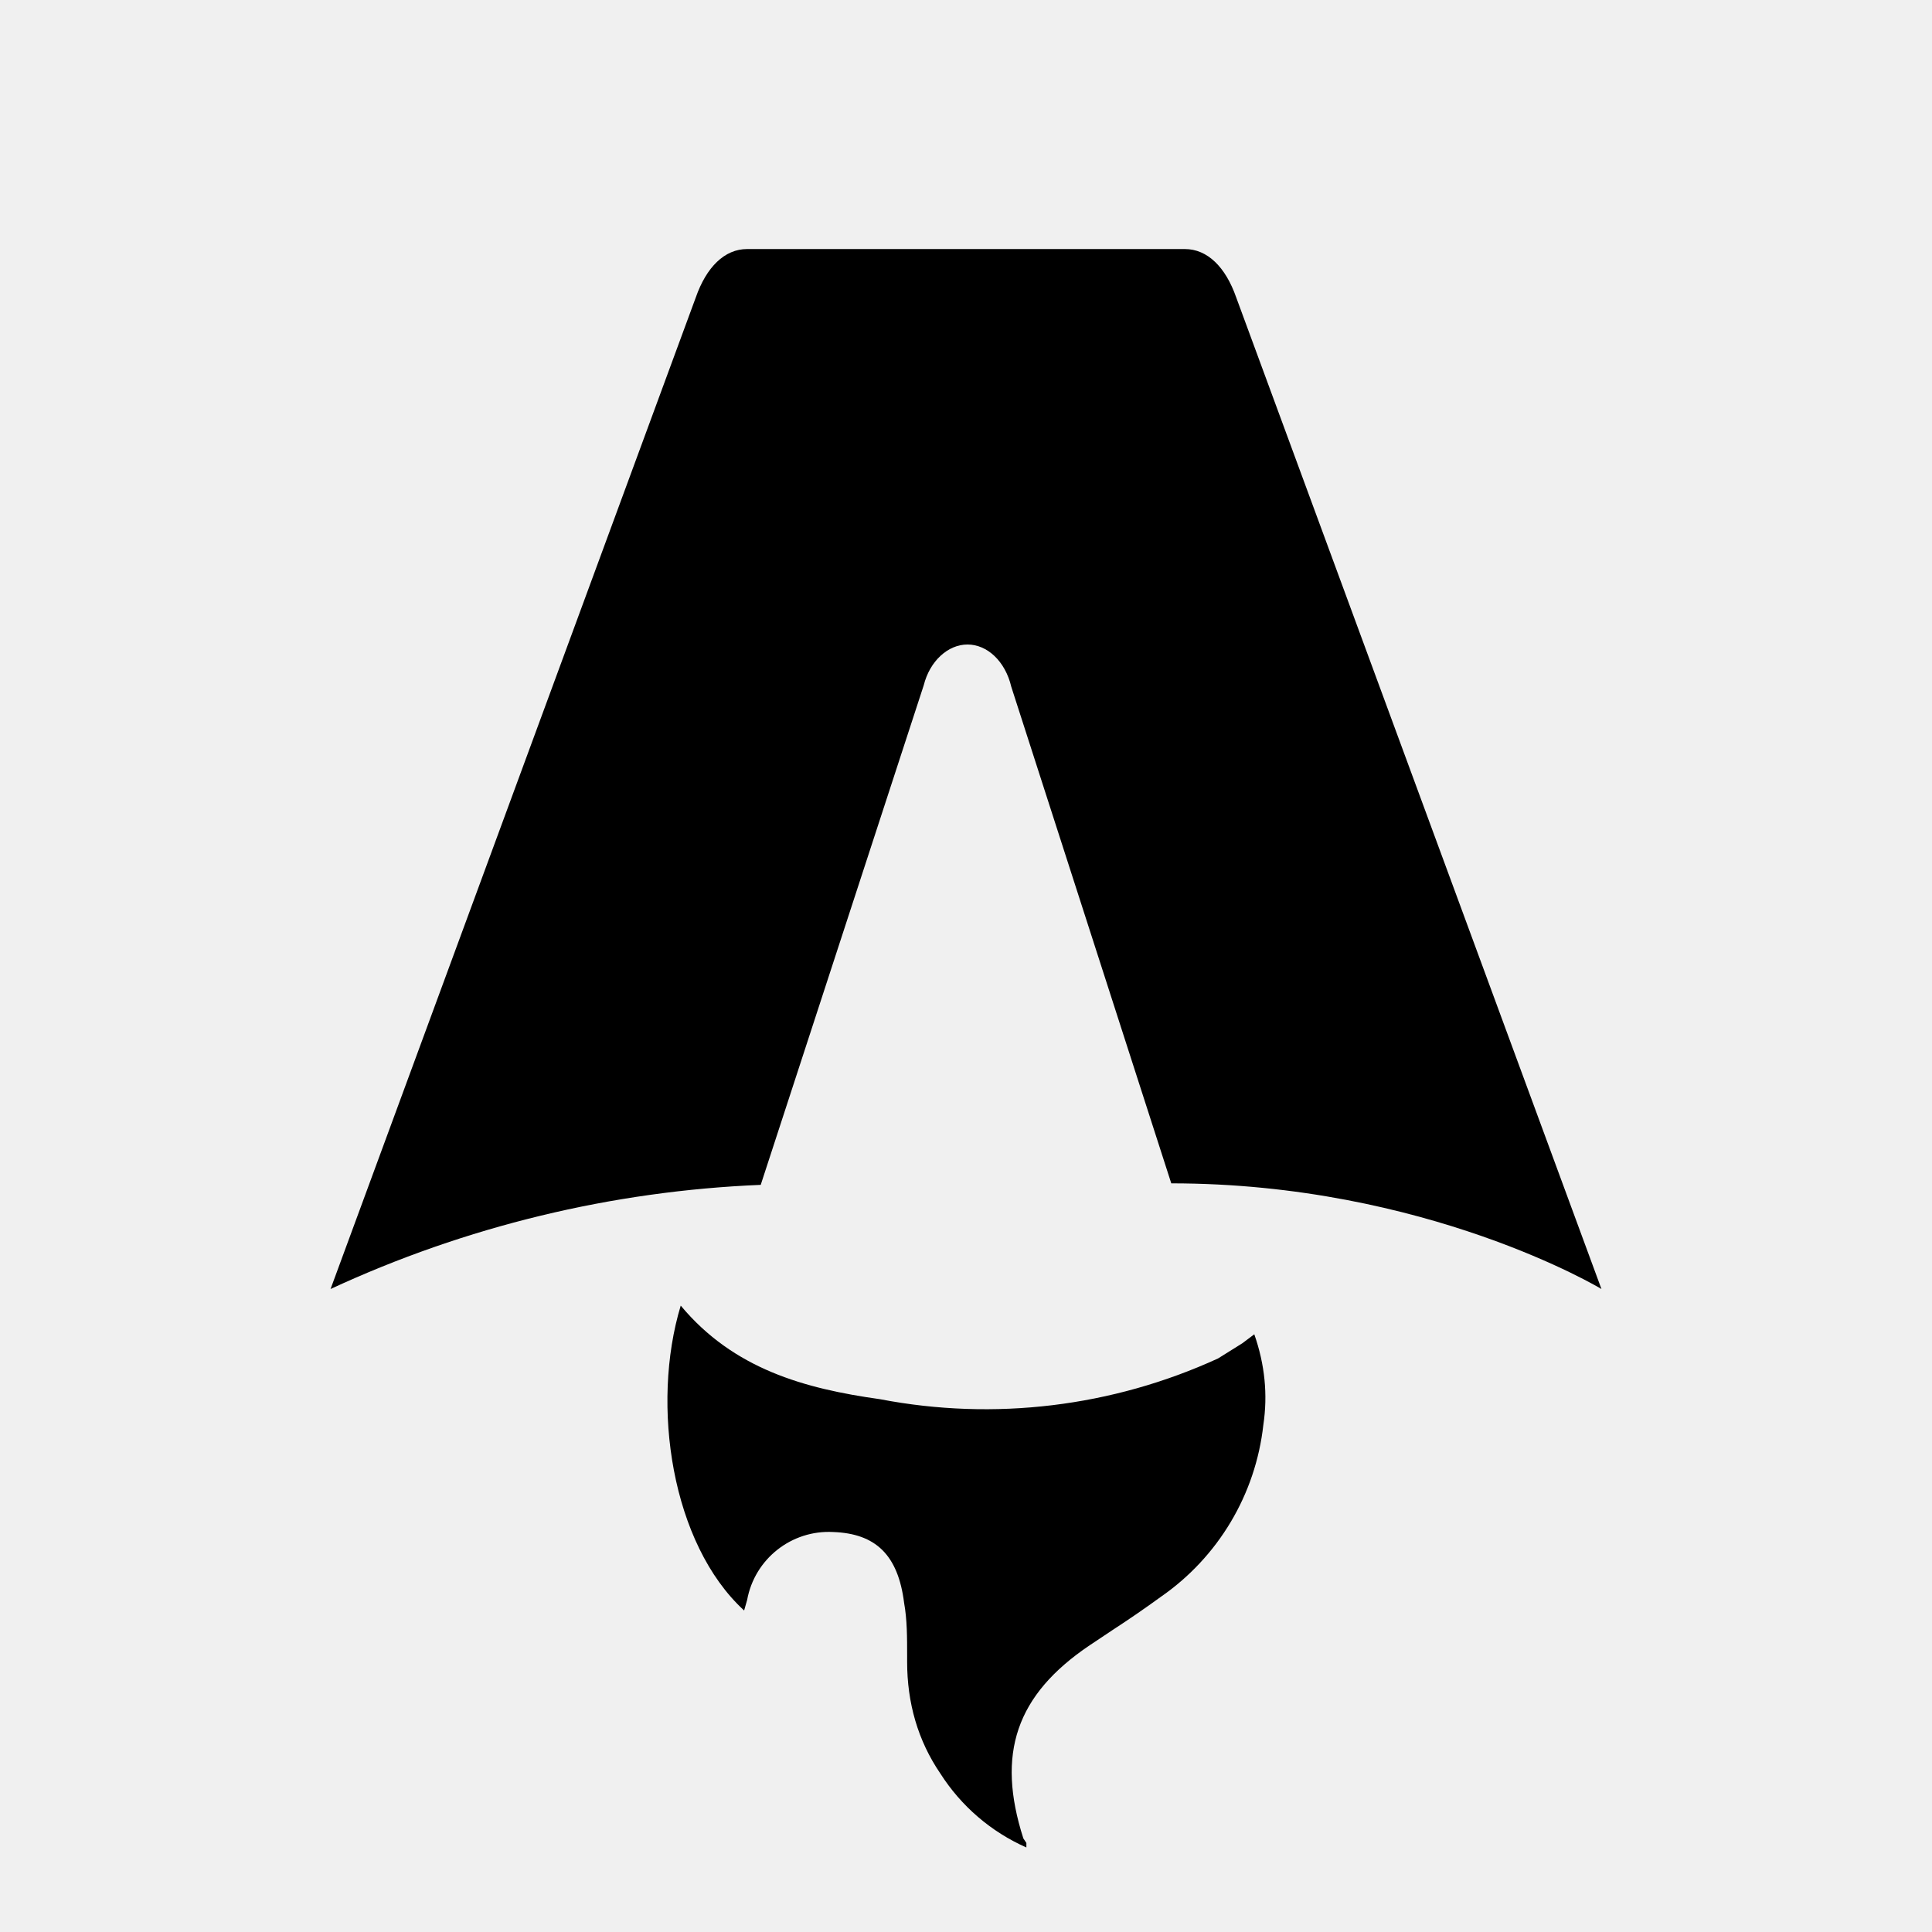
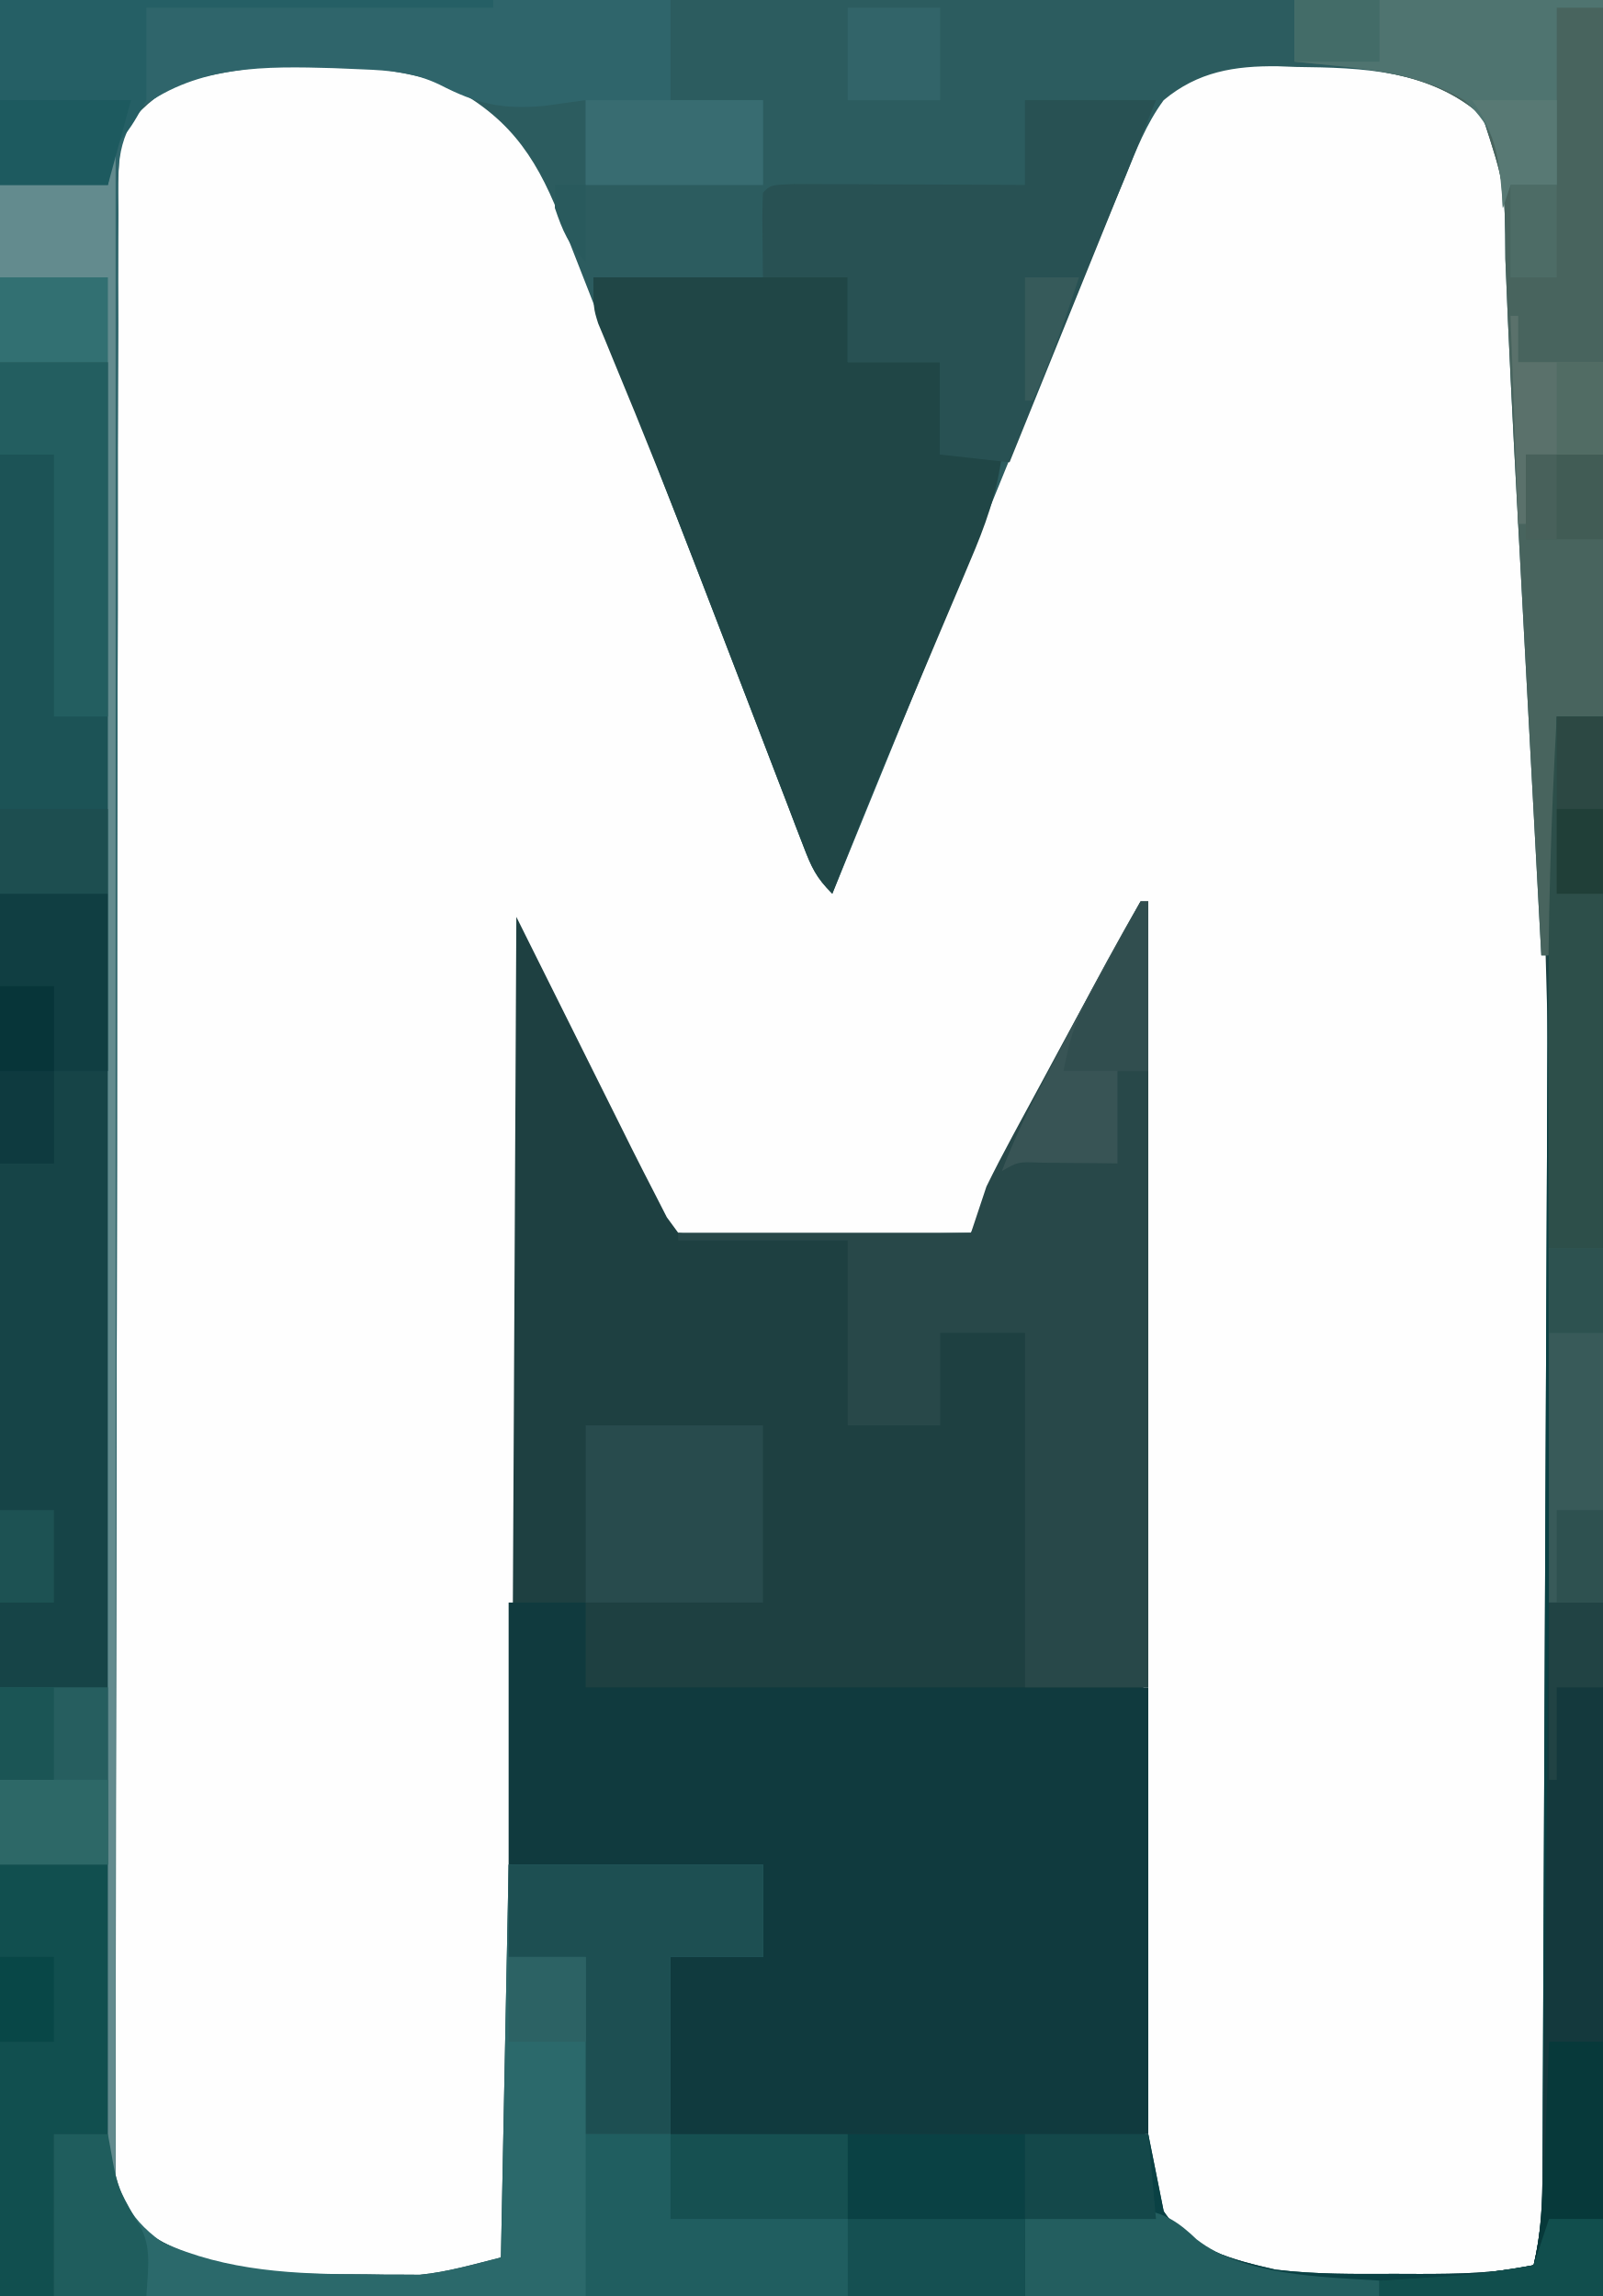
- <svg xmlns="http://www.w3.org/2000/svg" fill="none" viewBox="0 0 128 128">
-   <path d="M50.4 78.5a75.1 75.1 0 0 0-28.5 6.9l24.2-65.7c.7-2 1.9-3.2 3.4-3.2h29c1.5 0 2.7 1.2 3.4 3.2l24.2 65.7s-11.6-7-28.5-7L67 45.5c-.4-1.7-1.6-2.8-2.9-2.8-1.3 0-2.5 1.1-2.9 2.7L50.4 78.5Zm-1.1 28.2Zm-4.2-20.2c-2 6.6-.6 15.8 4.2 20.2a17.5 17.5 0 0 1 .2-.7 5.5 5.5 0 0 1 5.7-4.5c2.8.1 4.3 1.5 4.7 4.7.2 1.1.2 2.3.2 3.5v.4c0 2.7.7 5.2 2.2 7.4a13 13 0 0 0 5.7 4.9v-.3l-.2-.3c-1.8-5.6-.5-9.5 4.4-12.8l1.5-1a73 73 0 0 0 3.2-2.2 16 16 0 0 0 6.8-11.4c.3-2 .1-4-.6-6l-.8.6-1.6 1a37 37 0 0 1-22.4 2.7c-5-.7-9.7-2-13.2-6.2Z" />
-   <style>
-         path { fill: #000; }
-         @media (prefers-color-scheme: dark) {
-             path { fill: #FFF; }
-         }
-     </style>
+ <svg xmlns="http://www.w3.org/2000/svg" version="1.1" width="208" height="298">
+   <path d="M0 0 C68.64 0 137.28 0 208 0 C208 98.34 208 196.68 208 298 C139.36 298 70.72 298 0 298 C0 199.66 0 101.32 0 0 Z " fill="#FEFEFE" transform="translate(0,0)" />
+   <path d="M0 0 C68.64 0 137.28 0 208 0 C208 98.34 208 196.68 208 298 C139.36 298 70.72 298 0 298 C0 199.66 0 101.32 0 0 Z M16 15 C14.816 17.367 14.871 18.792 14.863 21.433 C14.858 22.371 14.853 23.309 14.848 24.275 C14.847 25.313 14.847 26.35 14.846 27.419 C14.842 28.516 14.837 29.612 14.833 30.742 C14.819 34.442 14.813 38.141 14.807 41.841 C14.799 44.483 14.791 47.126 14.782 49.768 C14.758 57.716 14.743 65.663 14.73 73.61 C14.727 75.854 14.723 78.098 14.719 80.342 C14.693 94.27 14.671 108.197 14.659 122.125 C14.656 125.352 14.653 128.579 14.65 131.805 C14.649 132.607 14.648 133.409 14.648 134.236 C14.635 147.233 14.602 160.231 14.56 173.228 C14.518 186.566 14.494 199.903 14.489 213.241 C14.485 220.732 14.474 228.224 14.441 235.715 C14.413 242.094 14.402 248.472 14.413 254.851 C14.418 258.107 14.413 261.361 14.391 264.617 C14.368 268.145 14.376 271.672 14.392 275.2 C14.378 276.231 14.364 277.261 14.35 278.323 C14.41 284.13 14.41 284.13 17.351 289.05 C26.428 295.731 36.584 296.18 47.5 296.25 C48.303 296.271 49.106 296.291 49.934 296.312 C55.619 296.349 59.826 295.401 65 293 C66.462 290.077 66.142 287.496 66.158 284.23 C66.166 283.174 66.166 283.174 66.173 282.096 C66.189 279.725 66.197 277.355 66.205 274.984 C66.215 273.289 66.225 271.594 66.235 269.899 C66.262 265.288 66.283 260.677 66.303 256.065 C66.325 251.25 66.353 246.435 66.379 241.619 C66.429 232.496 66.474 223.373 66.517 214.25 C66.567 203.866 66.622 193.481 66.677 183.097 C66.791 161.731 66.898 140.366 67 119 C67.794 120.597 67.794 120.597 68.605 122.225 C70.576 126.187 72.551 130.147 74.526 134.106 C75.379 135.818 76.231 137.53 77.083 139.242 C78.31 141.708 79.54 144.172 80.77 146.637 C81.148 147.398 81.526 148.16 81.916 148.945 C82.929 150.971 83.96 152.987 85 155 C85.503 155.986 86.007 156.972 86.525 157.987 C87.012 158.651 87.499 159.316 88 160 C91.058 160.453 93.555 160.585 96.605 160.488 C97.864 160.478 97.864 160.478 99.149 160.467 C101.829 160.439 104.508 160.376 107.188 160.312 C109.005 160.287 110.822 160.265 112.639 160.244 C117.093 160.189 121.546 160.103 126 160 C126.311 159.398 126.622 158.795 126.943 158.174 C128.417 155.323 129.896 152.474 131.375 149.625 C131.864 148.679 132.352 147.733 132.855 146.758 C136.21 140.304 139.684 133.928 143.225 127.576 C143.686 126.748 144.147 125.92 144.621 125.067 C145.747 123.044 146.873 121.022 148 119 C148.002 119.851 148.005 120.702 148.007 121.579 C148.066 142.276 148.142 162.974 148.236 183.672 C148.281 193.681 148.32 203.691 148.346 213.7 C148.369 222.423 148.403 231.147 148.449 239.87 C148.473 244.49 148.491 249.109 148.498 253.729 C148.504 258.077 148.524 262.424 148.554 266.772 C148.563 268.368 148.567 269.964 148.565 271.56 C148.563 273.739 148.58 275.917 148.601 278.097 C148.608 279.926 148.608 279.926 148.615 281.792 C149.036 285.297 149.922 287.178 152 290 C153.681 291.349 153.681 291.349 155.625 292.188 C156.542 292.642 156.542 292.642 157.477 293.105 C165.347 295.895 172.883 296.312 181.188 296.25 C182.241 296.258 183.295 296.265 184.381 296.273 C191.947 296.375 191.947 296.375 199 294 C200.989 290.165 201.255 286.919 201.267 282.639 C201.276 281.353 201.284 280.066 201.293 278.74 C201.293 277.319 201.292 275.897 201.291 274.476 C201.297 272.971 201.303 271.467 201.311 269.962 C201.329 265.856 201.333 261.75 201.335 257.645 C201.336 255.042 201.34 252.439 201.346 249.836 C201.364 240.64 201.372 231.443 201.371 222.247 C201.37 214.791 201.383 207.335 201.412 199.879 C201.586 153.262 200.654 106.905 197.698 60.377 C197.141 51.557 196.668 42.739 196.34 33.908 C196.183 29.97 195.963 26.044 195.606 22.119 C195.509 21.053 195.509 21.053 195.411 19.965 C194.652 16.335 192.671 14.438 190 12 C182.924 8.269 175.959 7.786 168.125 7.688 C167.361 7.658 166.596 7.629 165.809 7.6 C160.239 7.538 155.443 8.46 151 12 C147.276 16.799 145.146 22.04 142.902 27.652 C142.515 28.605 142.128 29.558 141.729 30.54 C140.459 33.67 139.198 36.804 137.938 39.938 C137.057 42.113 136.176 44.288 135.294 46.463 C132.99 52.149 130.694 57.839 128.4 63.529 C126.091 69.253 123.774 74.974 121.457 80.695 C116.964 91.794 112.479 102.896 108 114 C106.204 111.306 105.129 109.034 103.96 106.042 C103.561 105.027 103.162 104.011 102.751 102.965 C102.322 101.86 101.892 100.756 101.449 99.617 C100.998 98.466 100.548 97.316 100.083 96.13 C99.116 93.66 98.151 91.19 97.187 88.719 C95.688 84.875 94.183 81.032 92.676 77.19 C88.684 67.004 84.699 56.815 80.746 46.613 C79.558 43.55 78.365 40.488 77.172 37.427 C76.395 35.427 75.627 33.424 74.858 31.421 C71.171 21.959 68.107 15.111 58.688 10.312 C46.245 5.884 25.953 5.047 16 15 Z " fill="#1E4041" transform="translate(0,0)" />
+   <path d="M0 0 C68.64 0 137.28 0 208 0 C208 30.69 208 61.38 208 93 C206.02 93 204.04 93 202 93 C202.005 93.584 202.01 94.168 202.016 94.769 C202.037 97.471 202.05 100.173 202.062 102.875 C202.071 103.793 202.079 104.711 202.088 105.656 C202.11 111.834 201.739 117.867 201 124 C200.67 124 200.34 124 200 124 C199.495 114.601 198.99 105.202 198.487 95.804 C198.253 91.437 198.019 87.07 197.784 82.703 C197.513 77.654 197.242 72.604 196.973 67.555 C196.907 66.324 196.907 66.324 196.84 65.069 C196.28 54.593 195.738 44.117 195.338 33.634 C195.28 24.021 195.28 24.021 192.375 15.125 C185.541 9.011 176.827 8.796 168.125 8.688 C167.361 8.658 166.596 8.629 165.809 8.6 C160.165 8.537 155.436 9.304 151 13 C148.735 16.081 147.427 19.467 146 23 C145.419 24.382 144.837 25.764 144.253 27.145 C142.106 32.267 140.022 37.415 137.938 42.562 C137.159 44.477 136.38 46.391 135.6 48.306 C133.943 52.377 132.287 56.449 130.633 60.522 C127.887 67.282 125.13 74.038 122.371 80.793 C121.91 81.922 121.449 83.05 120.974 84.213 C120.058 86.455 119.143 88.697 118.227 90.939 C116.064 96.235 113.903 101.532 111.742 106.828 C111.362 107.76 110.981 108.693 110.59 109.653 C109.726 111.769 108.863 113.884 108 116 C105.915 113.915 105.335 112.666 104.299 109.957 C103.973 109.114 103.647 108.27 103.311 107.401 C102.959 106.476 102.608 105.551 102.246 104.598 C101.873 103.629 101.5 102.659 101.116 101.661 C100.308 99.561 99.502 97.46 98.699 95.359 C97.003 90.926 95.294 86.499 93.585 82.071 C92.705 79.791 91.826 77.511 90.947 75.231 C86.881 64.681 82.795 54.139 78.661 43.615 C77.933 41.756 77.207 39.897 76.484 38.036 C75.476 35.445 74.46 32.857 73.441 30.27 C73.15 29.515 72.86 28.761 72.56 27.984 C69.328 19.84 65.617 14.808 57.625 10.812 C47.103 7.556 33.599 7.671 23.113 10.855 C19.943 12.573 18.24 14.117 16 17 C15.249 20.573 15.323 24.097 15.361 27.738 C15.352 28.832 15.344 29.927 15.335 31.055 C15.313 34.729 15.327 38.403 15.341 42.077 C15.332 44.709 15.321 47.34 15.309 49.971 C15.285 55.639 15.279 61.308 15.286 66.976 C15.296 75.171 15.278 83.367 15.254 91.562 C15.215 104.859 15.198 118.155 15.196 131.452 C15.193 144.368 15.18 157.284 15.153 170.2 C15.151 170.996 15.149 171.792 15.148 172.613 C15.139 176.607 15.13 180.602 15.122 184.596 C15.049 217.731 15.013 250.865 15 284 C14.67 284 14.34 284 14 284 C14 205.79 14 127.58 14 47 C9.38 47 4.76 47 0 47 C0 31.49 0 15.98 0 0 Z " fill="#2C5C5F" transform="translate(0,0)" />
+   <path d="M0 0 C4.62 0 9.24 0 14 0 C14.002 1.217 14.005 2.434 14.007 3.687 C14.065 32.566 14.137 61.444 14.229 90.322 C14.24 93.875 14.251 97.429 14.262 100.983 C14.265 101.69 14.267 102.398 14.269 103.126 C14.305 114.585 14.329 126.044 14.35 137.502 C14.372 149.258 14.405 161.013 14.449 172.769 C14.473 179.372 14.491 185.976 14.498 192.58 C14.504 198.792 14.524 205.005 14.554 211.217 C14.563 213.5 14.567 215.783 14.565 218.066 C14.563 221.178 14.58 224.289 14.601 227.401 C14.596 228.309 14.592 229.216 14.587 230.152 C14.641 234.922 14.886 238.135 18 242 C26.31 248.233 37.528 248.179 47.5 248.188 C48.303 248.2 49.106 248.212 49.934 248.225 C51.127 248.228 51.127 248.228 52.344 248.23 C53.047 248.235 53.75 248.239 54.475 248.243 C58.045 247.899 61.52 246.87 65 246 C65.33 229.17 65.66 212.34 66 195 C76.89 195 87.78 195 99 195 C99 198.96 99 202.92 99 207 C95.04 207 91.08 207 87 207 C87 214.59 87 222.18 87 230 C107.46 230 127.92 230 149 230 C149.66 233.3 150.32 236.6 151 240 C154.265 244.898 159.999 246.313 165.508 247.574 C170.672 248.204 175.803 248.144 181 248.125 C182.601 248.131 182.601 248.131 184.234 248.137 C189.261 248.13 194.063 248.08 199 247 C199.974 242.916 200.134 239.09 200.151 234.896 C200.156 234.192 200.16 233.488 200.164 232.763 C200.177 230.409 200.183 228.055 200.189 225.701 C200.197 224.01 200.206 222.32 200.215 220.629 C200.233 216.987 200.248 213.346 200.26 209.704 C200.281 203.926 200.308 198.148 200.337 192.37 C200.397 180.08 200.449 167.79 200.5 155.5 C200.555 142.284 200.612 129.069 200.678 115.853 C200.701 111.061 200.723 106.269 200.74 101.477 C200.876 63.118 200.876 63.118 202 46 C203.98 46 205.96 46 208 46 C208 113.65 208 181.3 208 251 C139.36 251 70.72 251 0 251 C0 168.17 0 85.34 0 0 Z " fill="#164447" transform="translate(0,47)" />
+   <path d="M0 0 C3.3 0 6.6 0 10 0 C10 3.63 10 7.26 10 11 C34.09 11 58.18 11 83 11 C83 30.14 83 49.28 83 69 C62.54 69 42.08 69 21 69 C21 61.41 21 53.82 21 46 C24.96 46 28.92 46 33 46 C33 42.04 33 38.08 33 34 C22.11 34 11.22 34 0 34 C0 22.78 0 11.56 0 0 Z " fill="#103A3E" transform="translate(66,208)" />
+   <path d="M0 0 C1.98 0 3.96 0 6 0 C6 67.65 6 135.3 6 205 C-26.34 205 -58.68 205 -92 205 C-92 201.7 -92 198.4 -92 195 C-99.59 195 -107.18 195 -115 195 C-115 191.37 -115 187.74 -115 184 C-94.54 184 -74.08 184 -53 184 C-52.34 187.3 -51.68 190.6 -51 194 C-47.735 198.898 -42.001 200.313 -36.492 201.574 C-31.328 202.204 -26.197 202.144 -21 202.125 C-19.399 202.131 -19.399 202.131 -17.766 202.137 C-12.739 202.13 -7.937 202.08 -3 201 C-2.026 196.916 -1.866 193.09 -1.849 188.896 C-1.844 188.192 -1.84 187.488 -1.836 186.763 C-1.823 184.409 -1.817 182.055 -1.811 179.701 C-1.803 178.01 -1.794 176.32 -1.785 174.629 C-1.767 170.987 -1.752 167.346 -1.74 163.704 C-1.719 157.926 -1.692 152.148 -1.663 146.37 C-1.603 134.08 -1.551 121.79 -1.5 109.5 C-1.445 96.284 -1.388 83.069 -1.322 69.853 C-1.299 65.061 -1.277 60.269 -1.26 55.477 C-1.124 17.118 -1.124 17.118 0 0 Z " fill="#0A4144" transform="translate(202,93)" />
+   <path d="M0 0 C10.89 0 21.78 0 33 0 C33 3.63 33 7.26 33 11 C36.96 11 40.92 11 45 11 C45 14.96 45 18.92 45 23 C47.64 23 50.28 23 53 23 C52.396 28.011 50.805 32.33 48.832 36.934 C48.356 38.066 48.356 38.066 47.871 39.221 C46.857 41.629 45.835 44.034 44.812 46.438 C43.483 49.581 42.158 52.726 40.832 55.871 C40.509 56.636 40.186 57.401 39.853 58.189 C36.804 65.421 33.882 72.7 31 80 C28.857 77.857 28.259 76.469 27.188 73.672 C26.665 72.32 26.665 72.32 26.132 70.941 C25.759 69.959 25.385 68.977 25 67.965 C24.608 66.946 24.215 65.928 23.811 64.879 C22.536 61.567 21.268 58.252 20 54.938 C18.277 50.452 16.551 45.968 14.824 41.484 C14.403 40.39 13.982 39.295 13.548 38.167 C10.01 28.983 6.375 19.842 2.592 10.756 C2.238 9.891 1.884 9.027 1.52 8.137 C1.222 7.422 0.924 6.708 0.616 5.971 C0 4 0 4 0 0 Z " fill="#204646" transform="translate(77,36)" />
+   <path d="M0 0 C28.71 0 57.42 0 87 0 C87 4.29 87 8.58 87 13 C90.96 13 94.92 13 99 13 C99 16.63 99 20.26 99 24 C91.41 24 83.82 24 76 24 C76 20.37 76 16.74 76 13 C74.206 13.248 72.411 13.495 70.562 13.75 C65.071 14.228 61.878 13.479 57.051 10.992 C53.77 9.405 50.579 9.135 47 9 C45.777 8.948 44.553 8.897 43.293 8.844 C34.42 8.589 25.828 8.46 18.408 13.9 C14.907 18.407 15.303 22.176 15.361 27.738 C15.352 28.832 15.344 29.927 15.335 31.055 C15.313 34.729 15.327 38.403 15.341 42.077 C15.332 44.709 15.321 47.34 15.309 49.971 C15.285 55.639 15.279 61.308 15.286 66.976 C15.296 75.171 15.278 83.367 15.254 91.562 C15.215 104.859 15.198 118.155 15.196 131.452 C15.193 144.368 15.18 157.284 15.153 170.2 C15.151 170.996 15.149 171.792 15.148 172.613 C15.139 176.607 15.13 180.602 15.122 184.596 C15.049 217.731 15.013 250.865 15 284 C14.67 284 14.34 284 14 284 C14 205.79 14 127.58 14 47 C9.38 47 4.76 47 0 47 C0 31.49 0 15.98 0 0 Z " fill="#2F656B" transform="translate(0,0)" />
+   <path d="M0 0 C0.33 0 0.66 0 1 0 C1 33.66 1 67.32 1 102 C-4.28 102 -9.56 102 -15 102 C-15 86.82 -15 71.64 -15 56 C-18.63 56 -22.26 56 -26 56 C-26 59.96 -26 63.92 -26 68 C-29.96 68 -33.92 68 -38 68 C-38 60.08 -38 52.16 -38 44 C-45.26 44 -52.52 44 -60 44 C-60 43.67 -60 43.34 -60 43 C-47.46 43 -34.92 43 -22 43 C-21.34 41.02 -20.68 39.04 -20 37 C-18.944 34.846 -17.84 32.716 -16.699 30.605 C-16.381 30.014 -16.063 29.422 -15.735 28.813 C-14.723 26.935 -13.706 25.061 -12.688 23.188 C-12.016 21.942 -11.345 20.697 -10.674 19.451 C-7.163 12.941 -3.615 6.453 0 0 Z " fill="#284849" transform="translate(148,117)" />
+   <path d="M0 0 C10.89 0 21.78 0 33 0 C33 3.96 33 7.92 33 12 C29.04 12 25.08 12 21 12 C21 23.22 21 34.44 21 46 C28.59 46 36.18 46 44 46 C44 49.3 44 52.6 44 56 C10.01 56 -23.98 56 -59 56 C-59 49.07 -59 42.14 -59 35 C-56.69 35 -54.38 35 -52 35 C-51.914 35.592 -51.827 36.183 -51.738 36.793 C-50.757 42.31 -49.73 45.578 -45 49 C-36.564 52.832 -27.62 53.18 -18.5 53.188 C-17.697 53.2 -16.894 53.212 -16.066 53.225 C-14.873 53.228 -14.873 53.228 -13.656 53.23 C-12.953 53.235 -12.25 53.239 -11.525 53.243 C-7.955 52.899 -4.48 51.87 -1 51 C-0.67 34.17 -0.34 17.34 0 0 Z " fill="#2B696B" transform="translate(66,242)" />
+   <path d="M0 0 C13.2 0 26.4 0 40 0 C40 30.69 40 61.38 40 93 C38.02 93 36.04 93 34 93 C34.005 93.584 34.01 94.168 34.016 94.769 C34.037 97.471 34.05 100.173 34.062 102.875 C34.071 103.793 34.079 104.711 34.088 105.656 C34.11 111.834 33.739 117.867 33 124 C32.67 124 32.34 124 32 124 C31.495 114.601 30.99 105.202 30.487 95.804 C30.253 91.437 30.019 87.07 29.784 82.703 C29.513 77.654 29.242 72.604 28.973 67.555 C28.929 66.734 28.885 65.914 28.84 65.069 C28.28 54.593 27.738 44.117 27.338 33.634 C27.28 24.021 27.28 24.021 24.375 15.125 C17.559 9.027 8.704 8.952 0 8 C0 5.36 0 2.72 0 0 Z " fill="#48645E" transform="translate(168,0)" />
+   <path d="M0 0 C5.61 0 11.22 0 17 0 C15.743 3.143 14.483 6.285 13.212 9.423 C12.872 10.264 12.532 11.104 12.181 11.97 C11.82 12.863 11.458 13.756 11.086 14.676 C10.711 15.601 10.337 16.526 9.951 17.479 C8.759 20.424 7.567 23.368 6.375 26.312 C5.565 28.313 4.755 30.314 3.945 32.314 C1.964 37.21 -0.018 42.105 -2 47 C-4.97 46.67 -7.94 46.34 -11 46 C-11 42.04 -11 38.08 -11 34 C-14.96 34 -18.92 34 -23 34 C-23 30.37 -23 26.74 -23 23 C-26.63 23 -30.26 23 -34 23 C-34.098 14.504 -34.098 14.504 -34 12 C-33 11 -33 11 -29.857 10.886 C-28.466 10.887 -27.075 10.892 -25.684 10.902 C-24.953 10.904 -24.221 10.905 -23.468 10.907 C-21.125 10.912 -18.781 10.925 -16.438 10.938 C-14.852 10.943 -13.267 10.947 -11.682 10.951 C-7.788 10.962 -3.894 10.979 0 11 C0 7.37 0 3.74 0 0 Z " fill="#285153" transform="translate(133,13)" />
+   <path d="M0 0 C4.62 0 9.24 0 14 0 C14 22.77 14 45.54 14 69 C9.38 69 4.76 69 0 69 C0 46.23 0 23.46 0 0 Z " fill="#1C5356" transform="translate(0,47)" />
+   <path d="M0 0 C1.98 0 3.96 0 6 0 C6 37.95 6 75.9 6 115 C3.69 115 1.38 115 -1 115 C-1.023 103.107 -1.041 91.213 -1.052 79.32 C-1.057 73.795 -1.064 68.27 -1.075 62.745 C-1.086 57.396 -1.092 52.047 -1.095 46.698 C-1.097 44.675 -1.1 42.652 -1.106 40.629 C-1.141 27.054 -0.768 13.553 0 0 Z " fill="#2D4F4A" transform="translate(202,93)" />
+   <path d="M0 0 C2.31 0 4.62 0 7 0 C7 29.7 7 59.4 7 90 C-2.57 90 -12.14 90 -22 90 C-22 89.34 -22 88.68 -22 88 C-21.059 87.939 -20.118 87.879 -19.148 87.816 C-17.903 87.733 -16.658 87.649 -15.375 87.562 C-14.145 87.481 -12.915 87.4 -11.648 87.316 C-8.385 87.033 -5.221 86.59 -2 86 C-0.944 81.667 -0.829 77.432 -0.795 72.997 C-0.78 71.811 -0.78 71.811 -0.765 70.601 C-0.733 67.998 -0.708 65.396 -0.684 62.793 C-0.663 60.984 -0.642 59.175 -0.621 57.366 C-0.566 52.614 -0.516 47.861 -0.468 43.108 C-0.417 38.255 -0.362 33.402 -0.307 28.549 C-0.199 19.033 -0.098 9.516 0 0 Z " fill="#14393D" transform="translate(201,208)" />
+   <path d="M0 0 C10.89 0 21.78 0 33 0 C33 3.96 33 7.92 33 12 C29.04 12 25.08 12 21 12 C21 19.59 21 27.18 21 35 C17.37 35 13.74 35 10 35 C10 27.41 10 19.82 10 12 C6.7 12 3.4 12 0 12 C0 8.04 0 4.08 0 0 Z " fill="#1D4F52" transform="translate(66,242)" />
+   <path d="M0 0 C4.62 0 9.24 0 14 0 C14 11.55 14 23.1 14 35 C11.69 35 9.38 35 7 35 C7 41.93 7 48.86 7 56 C4.69 56 2.38 56 0 56 C0 37.52 0 19.04 0 0 Z " fill="#114F4F" transform="translate(0,242)" />
+   <path d="M0 0 C0.33 0 0.66 0 1 0 C1 87.45 1 174.9 1 265 C0.67 265 0.34 265 0 265 C0 186.79 0 108.58 0 28 C-4.62 28 -9.24 28 -14 28 C-14 20.41 -14 12.82 -14 5 C-9.38 5 -4.76 5 0 5 C0 3.35 0 1.7 0 0 Z " fill="#638B8E" transform="translate(14,19)" />
+   <path d="M0 0 C7.59 0 15.18 0 23 0 C23 7.59 23 15.18 23 23 C15.41 23 7.82 23 0 23 C0 15.41 0 7.82 0 0 Z " fill="#284B4D" transform="translate(76,185)" />
+   <path d="M0 0 C3.63 0 7.26 0 11 0 C11 3.63 11 7.26 11 11 C18.59 11 26.18 11 34 11 C34 14.3 34 17.6 34 21 C22.78 21 11.56 21 0 21 C0 14.07 0 7.14 0 0 Z " fill="#205E60" transform="translate(76,277)" />
+   <path d="M0 0 C21.12 0 42.24 0 64 0 C64 0.33 64 0.66 64 1 C49.15 1 34.3 1 19 1 C19 4.96 19 8.92 19 13 C17.062 16.438 17.062 16.438 15 19 C14.67 20.65 14.34 22.3 14 24 C9.38 24 4.76 24 0 24 C0 16.08 0 8.16 0 0 Z " fill="#255F65" transform="translate(0,0)" />
+   <path d="M0 0 C13.2 0 26.4 0 40 0 C40 0.33 40 0.66 40 1 C38.02 1 36.04 1 34 1 C34 8.59 34 16.18 34 24 C32.02 24 30.04 24 28 24 C27.67 24.99 27.34 25.98 27 27 C26.974 26.408 26.948 25.817 26.922 25.207 C26.547 19.987 26.077 16.648 22 13 C15.395 9.037 7.518 8.822 0 8 C0 5.36 0 2.72 0 0 Z " fill="#4F7470" transform="translate(168,0)" />
+   <path d="M0 0 C4.62 0 9.24 0 14 0 C14 7.59 14 15.18 14 23 C11.69 23 9.38 23 7 23 C7 26.96 7 30.92 7 35 C4.69 35 2.38 35 0 35 C0 23.45 0 11.9 0 0 Z " fill="#103E42" transform="translate(0,116)" />
+   <path d="M0 0 C4.62 0 9.24 0 14 0 C14 15.18 14 30.36 14 46 C11.69 46 9.38 46 7 46 C7 34.78 7 23.56 7 12 C4.69 12 2.38 12 0 12 C0 8.04 0 4.08 0 0 Z " fill="#235E60" transform="translate(0,47)" />
+   <path d="M0 0 C4.62 0 9.24 0 14 0 C14 7.59 14 15.18 14 23 C9.38 23 4.76 23 0 23 C0 15.41 0 7.82 0 0 Z " fill="#265E5F" transform="translate(0,219)" />
+   <path d="M0 0 C2.31 0 4.62 0 7 0 C7 15.18 7 30.36 7 46 C4.69 46 2.38 46 0 46 C0 30.82 0 15.64 0 0 Z " fill="#385A59" transform="translate(201,162)" />
+   <path d="M0 0 C2.31 0 4.62 0 7 0 C7 10.89 7 21.78 7 33 C-2.57 33 -12.14 33 -22 33 C-22 32.34 -22 31.68 -22 31 C-21.059 30.939 -20.118 30.879 -19.148 30.816 C-17.281 30.691 -17.281 30.691 -15.375 30.562 C-13.53 30.441 -13.53 30.441 -11.648 30.316 C-8.385 30.033 -5.221 29.59 -2 29 C-1.191 25.391 -0.822 21.955 -0.684 18.262 C-0.642 17.195 -0.6 16.128 -0.557 15.029 C-0.517 13.927 -0.478 12.824 -0.438 11.688 C-0.394 10.565 -0.351 9.443 -0.307 8.287 C-0.201 5.525 -0.099 2.763 0 0 Z " fill="#07393A" transform="translate(201,265)" />
+   <path d="M0 0 C6.038 4.721 16.308 4.868 23.719 5.344 C23.719 6.004 23.719 6.664 23.719 7.344 C8.539 7.344 -6.641 7.344 -22.281 7.344 C-22.281 4.044 -22.281 0.744 -22.281 -2.656 C-18.02 -3.14 -13.769 -3.552 -9.484 -3.754 C-8.772 -3.79 -8.059 -3.826 -7.325 -3.864 C-4.206 -3.547 -2.228 -2.133 0 0 Z " fill="#235E5F" transform="translate(155.2812,290.6562)" />
+   <path d="M0 0 C0.33 0 0.66 0 1 0 C1 7.26 1 14.52 1 22 C-0.32 22 -1.64 22 -3 22 C-3 25.96 -3 29.92 -3 34 C-3.915 33.988 -4.83 33.977 -5.773 33.965 C-6.962 33.956 -8.15 33.947 -9.375 33.938 C-10.558 33.926 -11.742 33.914 -12.961 33.902 C-15.919 33.785 -15.919 33.785 -18 35 C-16.638 31.45 -15.082 28.095 -13.32 24.727 C-12.803 23.737 -12.286 22.747 -11.754 21.727 C-11.216 20.703 -10.679 19.68 -10.125 18.625 C-9.595 17.609 -9.065 16.593 -8.52 15.547 C-5.776 10.305 -2.981 5.112 0 0 Z " fill="#385455" transform="translate(148,117)" />
+   <path d="M0 0 C7.59 0 15.18 0 23 0 C23 3.63 23 7.26 23 11 C15.41 11 7.82 11 0 11 C0 7.37 0 3.74 0 0 Z " fill="#165051" transform="translate(87,277)" />
+   <path d="M0 0 C7.59 0 15.18 0 23 0 C23 3.63 23 7.26 23 11 C15.41 11 7.82 11 0 11 C0 7.37 0 3.74 0 0 Z " fill="#386C71" transform="translate(76,13)" />
+   <path d="M0 0 C7.59 0 15.18 0 23 0 C23 3.3 23 6.6 23 10 C15.41 10 7.82 10 0 10 C0 6.7 0 3.4 0 0 Z " fill="#155052" transform="translate(110,288)" />
+   <path d="M0 0 C2.31 0 4.62 0 7 0 C7.164 0.905 7.164 0.905 7.332 1.828 C8.204 6.777 8.204 6.777 10.625 11.062 C12.849 14.197 12.188 17.232 12 21 C8.04 21 4.08 21 0 21 C0 14.07 0 7.14 0 0 Z " fill="#1F5D5D" transform="translate(7,277)" />
+   <path d="M0 0 C5.28 0 10.56 0 16 0 C16.33 3.63 16.66 7.26 17 11 C11.39 11 5.78 11 0 11 C0 7.37 0 3.74 0 0 Z " fill="#14484A" transform="translate(133,277)" />
+   <path d="M0 0 C5.61 0 11.22 0 17 0 C16.01 3.63 15.02 7.26 14 11 C9.38 11 4.76 11 0 11 C0 7.37 0 3.74 0 0 Z " fill="#1D5A5F" transform="translate(0,13)" />
+   <path d="M0 0 C2.31 0 4.62 0 7 0 C7 7.59 7 15.18 7 23 C4.69 23 2.38 23 0 23 C0 15.41 0 7.82 0 0 Z " fill="#0E3A3F" transform="translate(0,128)" />
+   <path d="M0 0 C4.62 0 9.24 0 14 0 C14 3.63 14 7.26 14 11 C9.38 11 4.76 11 0 11 C0 7.37 0 3.74 0 0 Z " fill="#2D6867" transform="translate(0,231)" />
+   <path d="M0 0 C4.62 0 9.24 0 14 0 C14 3.63 14 7.26 14 11 C9.38 11 4.76 11 0 11 C0 7.37 0 3.74 0 0 Z " fill="#1D4E50" transform="translate(0,105)" />
+   <path d="M0 0 C4.62 0 9.24 0 14 0 C14 3.63 14 7.26 14 11 C9.38 11 4.76 11 0 11 C0 7.37 0 3.74 0 0 Z " fill="#327072" transform="translate(0,36)" />
+   <path d="M0 0 C0.33 0 0.66 0 1 0 C1 1.98 1 3.96 1 6 C4.63 6 8.26 6 12 6 C12 9.96 12 13.92 12 18 C8.7 18 5.4 18 2 18 C2 20.97 2 23.94 2 27 C1.67 27 1.34 27 1 27 C0.67 18.09 0.34 9.18 0 0 Z " fill="#5A716B" transform="translate(196,41)" />
+   <path d="M0 0 C3.96 0 7.92 0 12 0 C12 3.96 12 7.92 12 12 C8.04 12 4.08 12 0 12 C0 8.04 0 4.08 0 0 Z " fill="#326469" transform="translate(110,1)" />
+   <path d="M0 0 C0.33 0 0.66 0 1 0 C1 7.26 1 14.52 1 22 C-2.63 22 -6.26 22 -10 22 C-9.222 18.108 -8.719 16.087 -6.934 12.793 C-6.329 11.667 -6.329 11.667 -5.713 10.518 C-5.292 9.749 -4.871 8.98 -4.438 8.188 C-4.013 7.399 -3.588 6.611 -3.15 5.799 C-2.106 3.863 -1.056 1.93 0 0 Z " fill="#314E4F" transform="translate(148,117)" />
+   <path d="M0 0 C1.98 0 3.96 0 6 0 C6 7.59 6 15.18 6 23 C4.02 23 2.04 23 0 23 C0 15.41 0 7.82 0 0 Z " fill="#2C4843" transform="translate(202,93)" />
+   <path d="M0 0 C2.31 0 4.62 0 7 0 C7 3.3 7 6.6 7 10 C-2.57 10 -12.14 10 -22 10 C-22 9.34 -22 8.68 -22 8 C-21.059 7.939 -20.118 7.879 -19.148 7.816 C-17.281 7.691 -17.281 7.691 -15.375 7.562 C-13.53 7.441 -13.53 7.441 -11.648 7.316 C-8.385 7.033 -5.221 6.59 -2 6 C-1.34 4.02 -0.68 2.04 0 0 Z " fill="#114E4D" transform="translate(201,288)" />
+   <path d="M0 0 C3.3 0 6.6 0 10 0 C10 3.63 10 7.26 10 11 C6.7 11 3.4 11 0 11 C0 7.37 0 3.74 0 0 Z " fill="#2C6264" transform="translate(66,254)" />
+   <path d="M0 0 C3.3 0 6.6 0 10 0 C10 3.63 10 7.26 10 11 C6.7 11 3.4 11 0 11 C0 7.37 0 3.74 0 0 Z " fill="#415C55" transform="translate(198,59)" />
+   <path d="M0 0 C3.63 0 7.26 0 11 0 C11 3.63 11 7.26 11 11 C9.02 11 7.04 11 5 11 C4.67 11.99 4.34 12.98 4 14 C3.963 13.408 3.925 12.817 3.887 12.207 C3.486 7.393 2.961 3.992 0 0 Z " fill="#587974" transform="translate(191,13)" />
+   <path d="M0 0 C2.31 0 4.62 0 7 0 C7 3.63 7 7.26 7 11 C5.02 11 3.04 11 1 11 C1 14.96 1 18.92 1 23 C0.67 23 0.34 23 0 23 C0 15.41 0 7.82 0 0 Z " fill="#214344" transform="translate(201,208)" />
+   <path d="M0 0 C3.63 0 7.26 0 11 0 C11 2.64 11 5.28 11 8 C7.37 8 3.74 8 0 8 C0 5.36 0 2.72 0 0 Z " fill="#436C68" transform="translate(168,0)" />
+   <path d="M0 0 C2.31 0 4.62 0 7 0 C7 3.96 7 7.92 7 12 C4.69 12 2.38 12 0 12 C0 8.04 0 4.08 0 0 Z " fill="#1B5555" transform="translate(0,219)" />
+   <path d="M0 0 C2.31 0 4.62 0 7 0 C7 3.96 7 7.92 7 12 C4.69 12 2.38 12 0 12 C0 8.04 0 4.08 0 0 Z " fill="#1D5253" transform="translate(0,196)" />
+   <path d="M0 0 C2.31 0 4.62 0 7 0 C7 3.63 7 7.26 7 11 C4.69 11 2.38 11 0 11 C0 7.37 0 3.74 0 0 Z " fill="#084747" transform="translate(0,254)" />
+   <path d="M0 0 C2.31 0 4.62 0 7 0 C7 3.63 7 7.26 7 11 C4.69 11 2.38 11 0 11 C0 7.37 0 3.74 0 0 Z " fill="#2D5250" transform="translate(201,162)" />
+   <path d="M0 0 C2.31 0 4.62 0 7 0 C7 3.63 7 7.26 7 11 C4.69 11 2.38 11 0 11 C0 7.37 0 3.74 0 0 Z " fill="#073539" transform="translate(0,128)" />
+   <path d="M0 0 C1.98 0 3.96 0 6 0 C6 3.96 6 7.92 6 12 C4.02 12 2.04 12 0 12 C0 8.04 0 4.08 0 0 Z " fill="#2E5150" transform="translate(202,196)" />
+   <path d="M0 0 C1.98 0 3.96 0 6 0 C6 3.96 6 7.92 6 12 C4.02 12 2.04 12 0 12 C0 8.04 0 4.08 0 0 Z " fill="#516C64" transform="translate(202,47)" />
+   <path d="M0 0 C1.98 0 3.96 0 6 0 C6 3.96 6 7.92 6 12 C4.02 12 2.04 12 0 12 C0 8.04 0 4.08 0 0 Z " fill="#4D6C66" transform="translate(196,24)" />
+   <path d="M0 0 C1.98 0 3.96 0 6 0 C6 3.63 6 7.26 6 11 C4.02 11 2.04 11 0 11 C0 7.37 0 3.74 0 0 Z " fill="#203F38" transform="translate(202,105)" />
+   <path d="M0 0 C2.31 0 4.62 0 7 0 C5.252 5.467 3.342 10.758 1 16 C0.67 16 0.34 16 0 16 C0 10.72 0 5.44 0 0 Z " fill="#365A5A" transform="translate(133,36)" />
+   <path d="M0 0 C1.32 0 2.64 0 4 0 C4 3.63 4 7.26 4 11 C2.68 11 1.36 11 0 11 C0 7.37 0 3.74 0 0 Z " fill="#48615B" transform="translate(198,59)" />
+   <path d="M0 0 C1.32 0 2.64 0 4 0 C4 3.3 4 6.6 4 10 C1.745 7.745 1.023 5.995 0 3 C0 2.01 0 1.02 0 0 Z " fill="#295A5D" transform="translate(72,24)" />
</svg>
